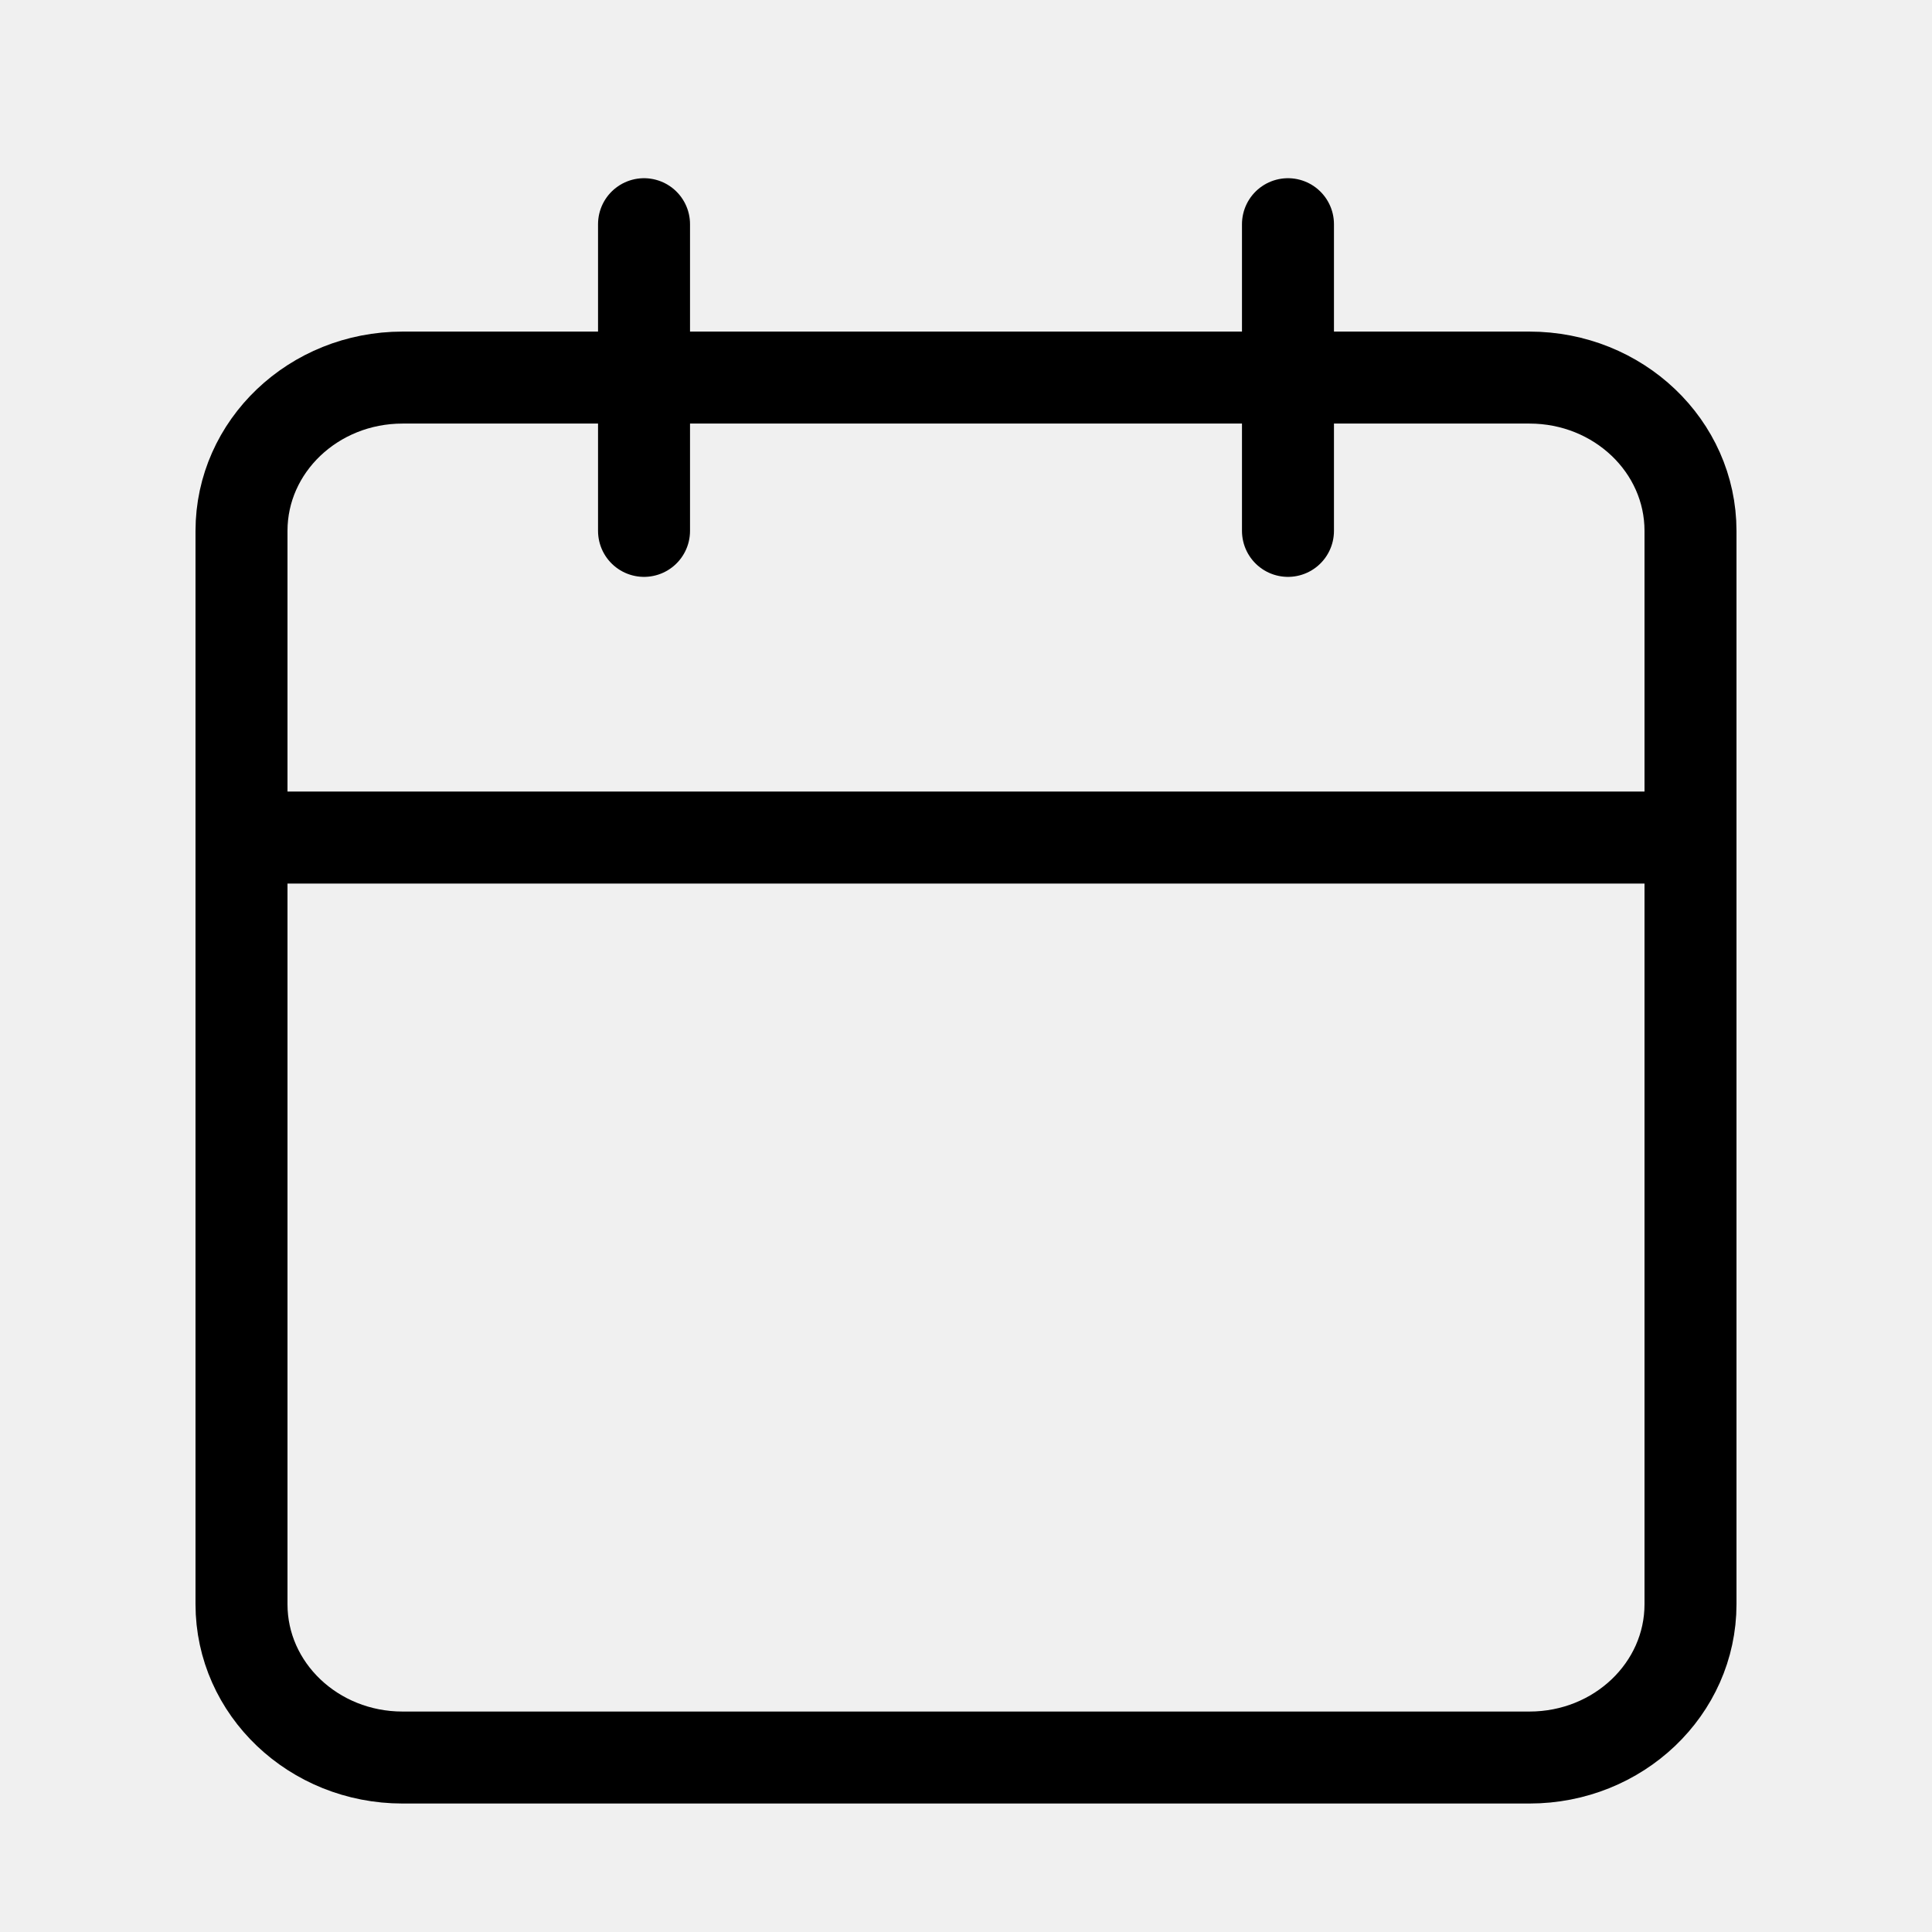
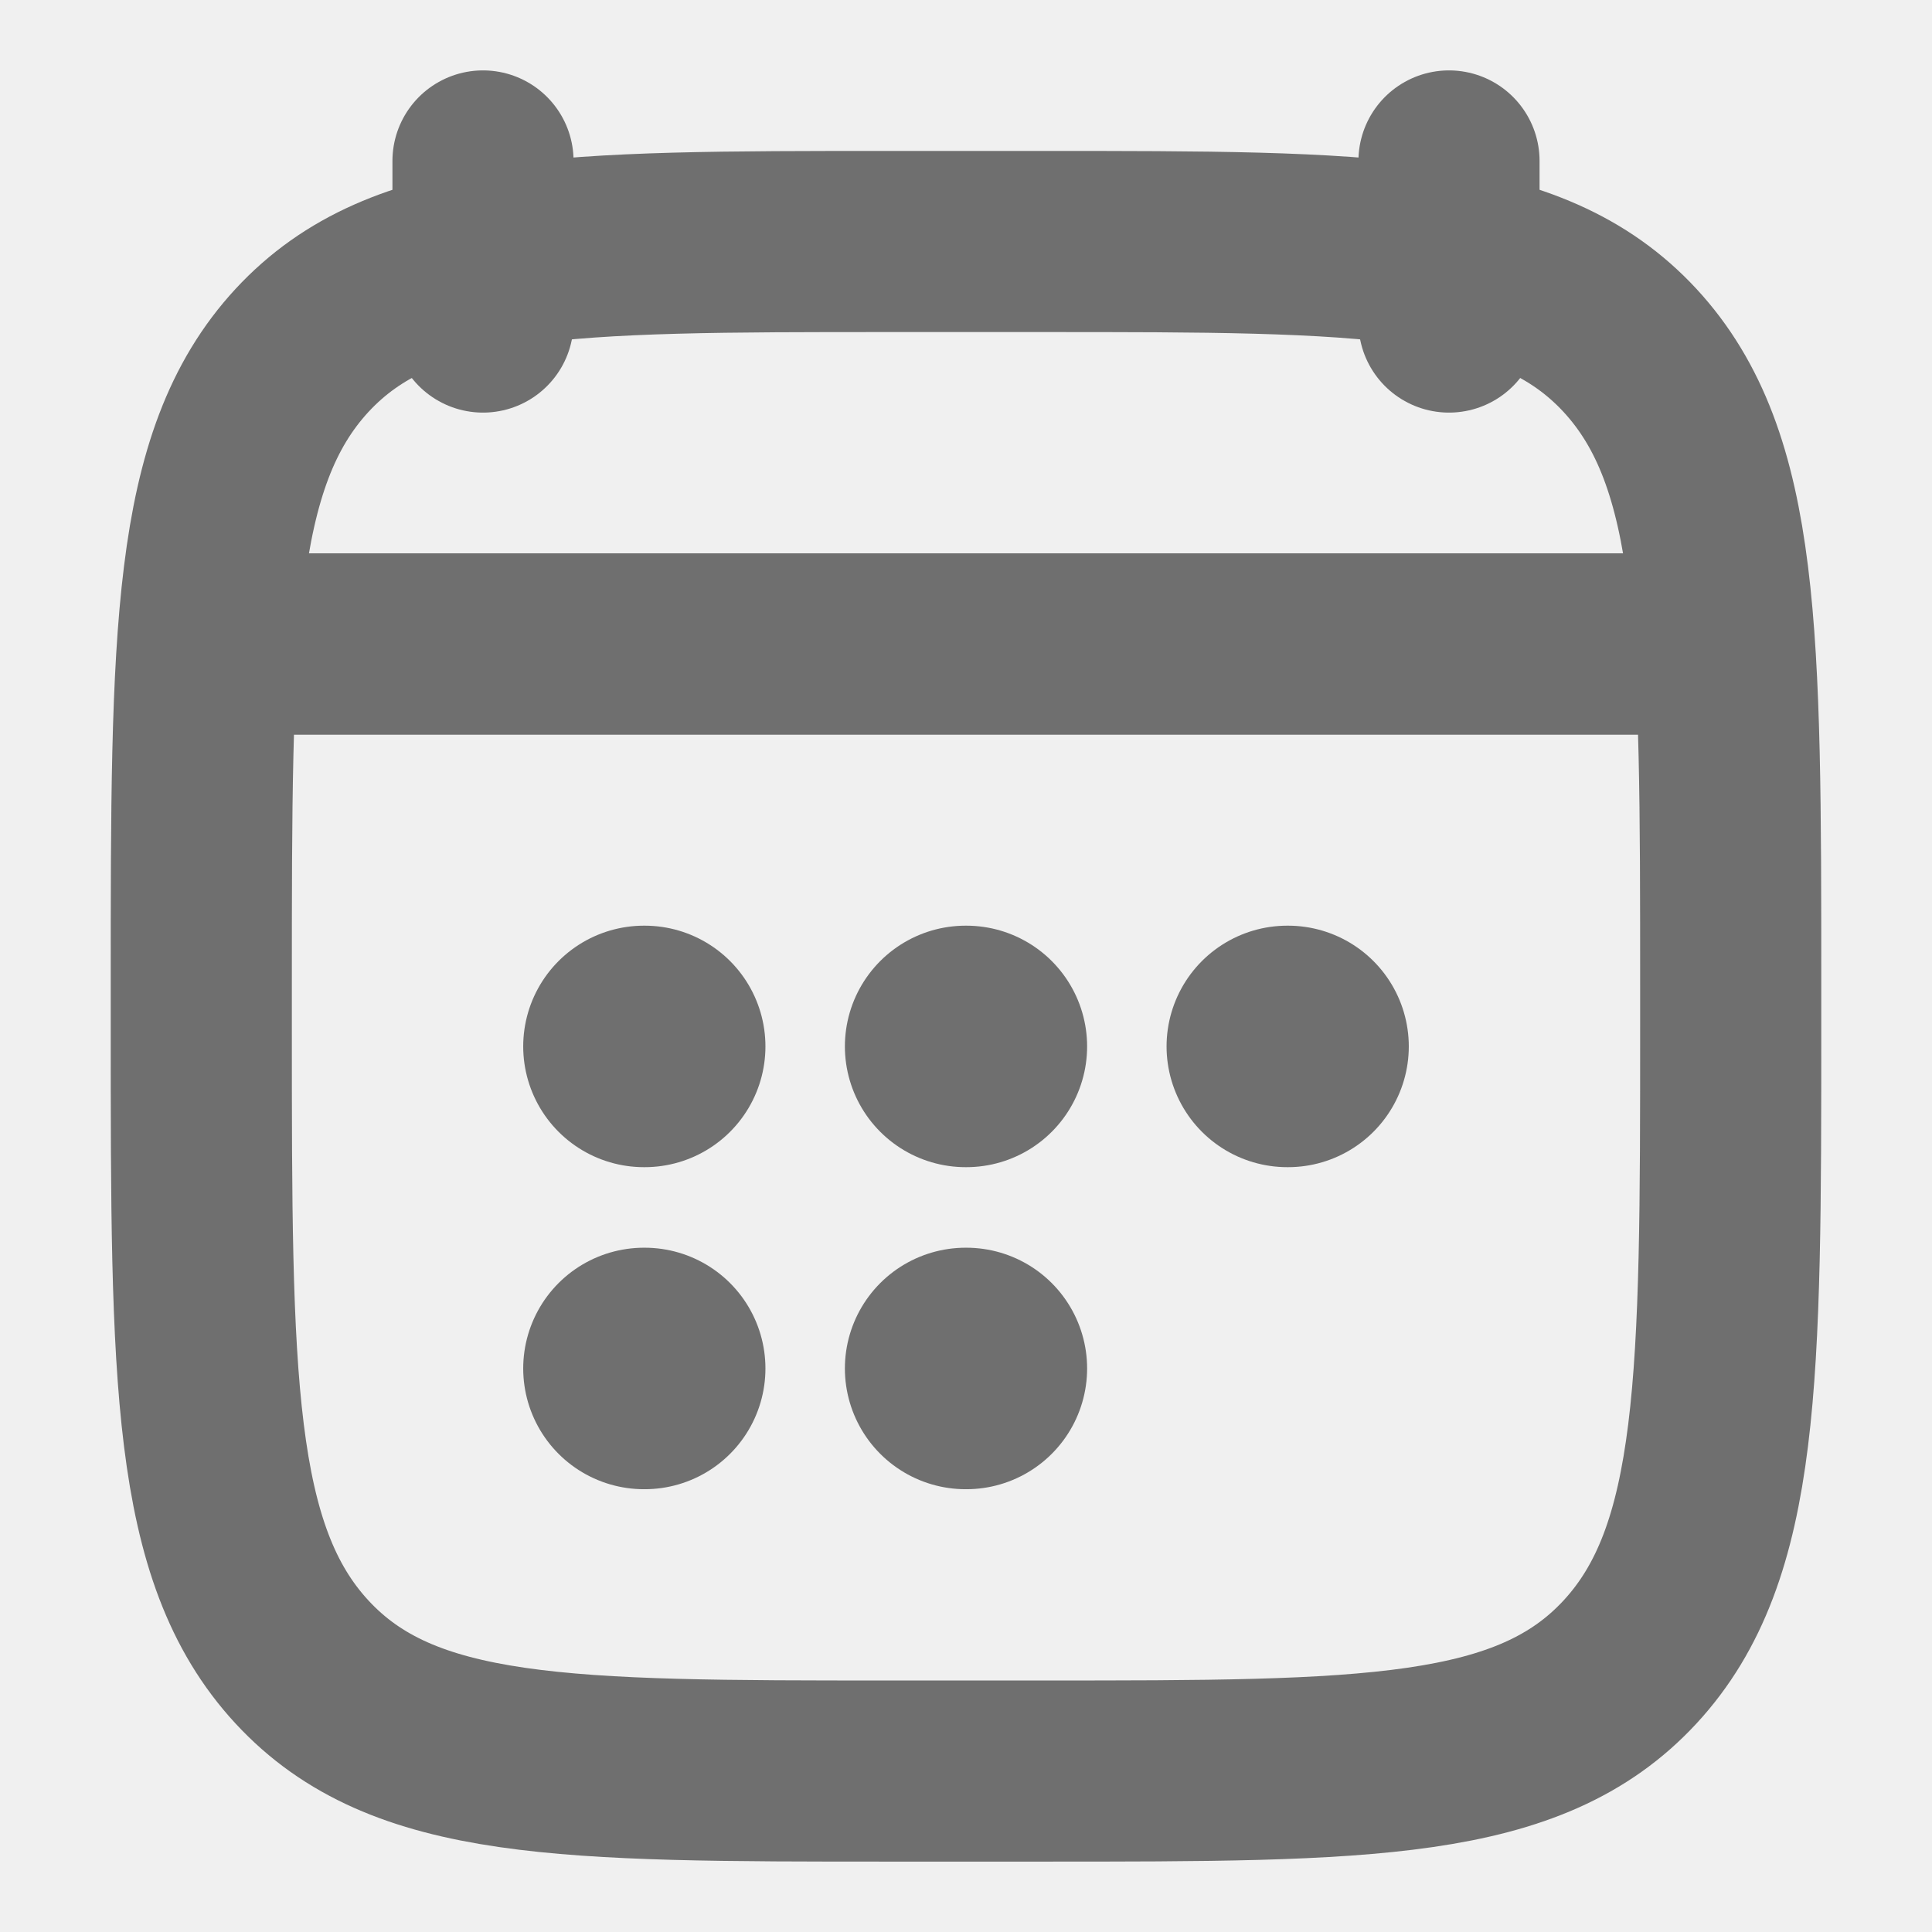
- <svg xmlns="http://www.w3.org/2000/svg" width="23" height="23" viewBox="0 0 23 23" fill="none">
-   <path d="M18.208 4.495H4.792C3.733 4.495 2.875 5.312 2.875 6.32V19.098C2.875 20.106 3.733 20.923 4.792 20.923H18.208C19.267 20.923 20.125 20.106 20.125 19.098V6.32C20.125 5.312 19.267 4.495 18.208 4.495Z" stroke="black" stroke-width="1.095" stroke-linecap="round" stroke-linejoin="round" />
-   <path d="M15.333 2.669V6.32" stroke="black" stroke-width="1.095" stroke-linecap="round" stroke-linejoin="round" />
-   <path d="M7.667 2.669V6.32" stroke="black" stroke-width="1.095" stroke-linecap="round" stroke-linejoin="round" />
-   <path d="M2.875 9.971H20.125" stroke="black" stroke-width="1.095" stroke-linecap="round" stroke-linejoin="round" />
+ <svg xmlns="http://www.w3.org/2000/svg" width="16" height="16" viewBox="0 0 16 16" fill="none">
+   <g clip-path="url(#clip0_562_1856)">
+     <path d="M12 1.333V2.667M4 1.333V2.667" stroke="#6F6F6F" stroke-width="1.5" stroke-linecap="round" stroke-linejoin="round" />
+     <path d="M7.997 8.666H8.003M7.997 11.333H8.003M10.661 8.666H10.667M5.333 8.666H5.339M5.333 11.333H5.339" stroke="#6F6F6F" stroke-width="2" stroke-linecap="round" stroke-linejoin="round" />
+     <path d="M2.333 5.333H13.667" stroke="#6F6F6F" stroke-width="1.5" stroke-linecap="round" stroke-linejoin="round" />
+     <path d="M1.667 8.162C1.667 5.257 1.667 3.805 2.501 2.902C3.336 2 4.68 2 7.367 2H8.633C11.32 2 12.664 2 13.499 2.902C14.333 3.805 14.333 5.257 14.333 8.162V8.505C14.333 11.409 14.333 12.862 13.499 13.764C12.664 14.667 11.32 14.667 8.633 14.667H7.367C4.68 14.667 3.336 14.667 2.501 13.764C1.667 12.862 1.667 11.409 1.667 8.505V8.162Z" stroke="#6F6F6F" stroke-width="1.5" stroke-linecap="round" stroke-linejoin="round" />
+     <path d="M2 5.333H14" stroke="#6F6F6F" stroke-width="1.5" stroke-linecap="round" stroke-linejoin="round" />
+   </g>
+   <defs>
+     <clipPath id="clip0_562_1856">
+       <rect width="16" height="16" fill="white" />
+     </clipPath>
+   </defs>
</svg>
